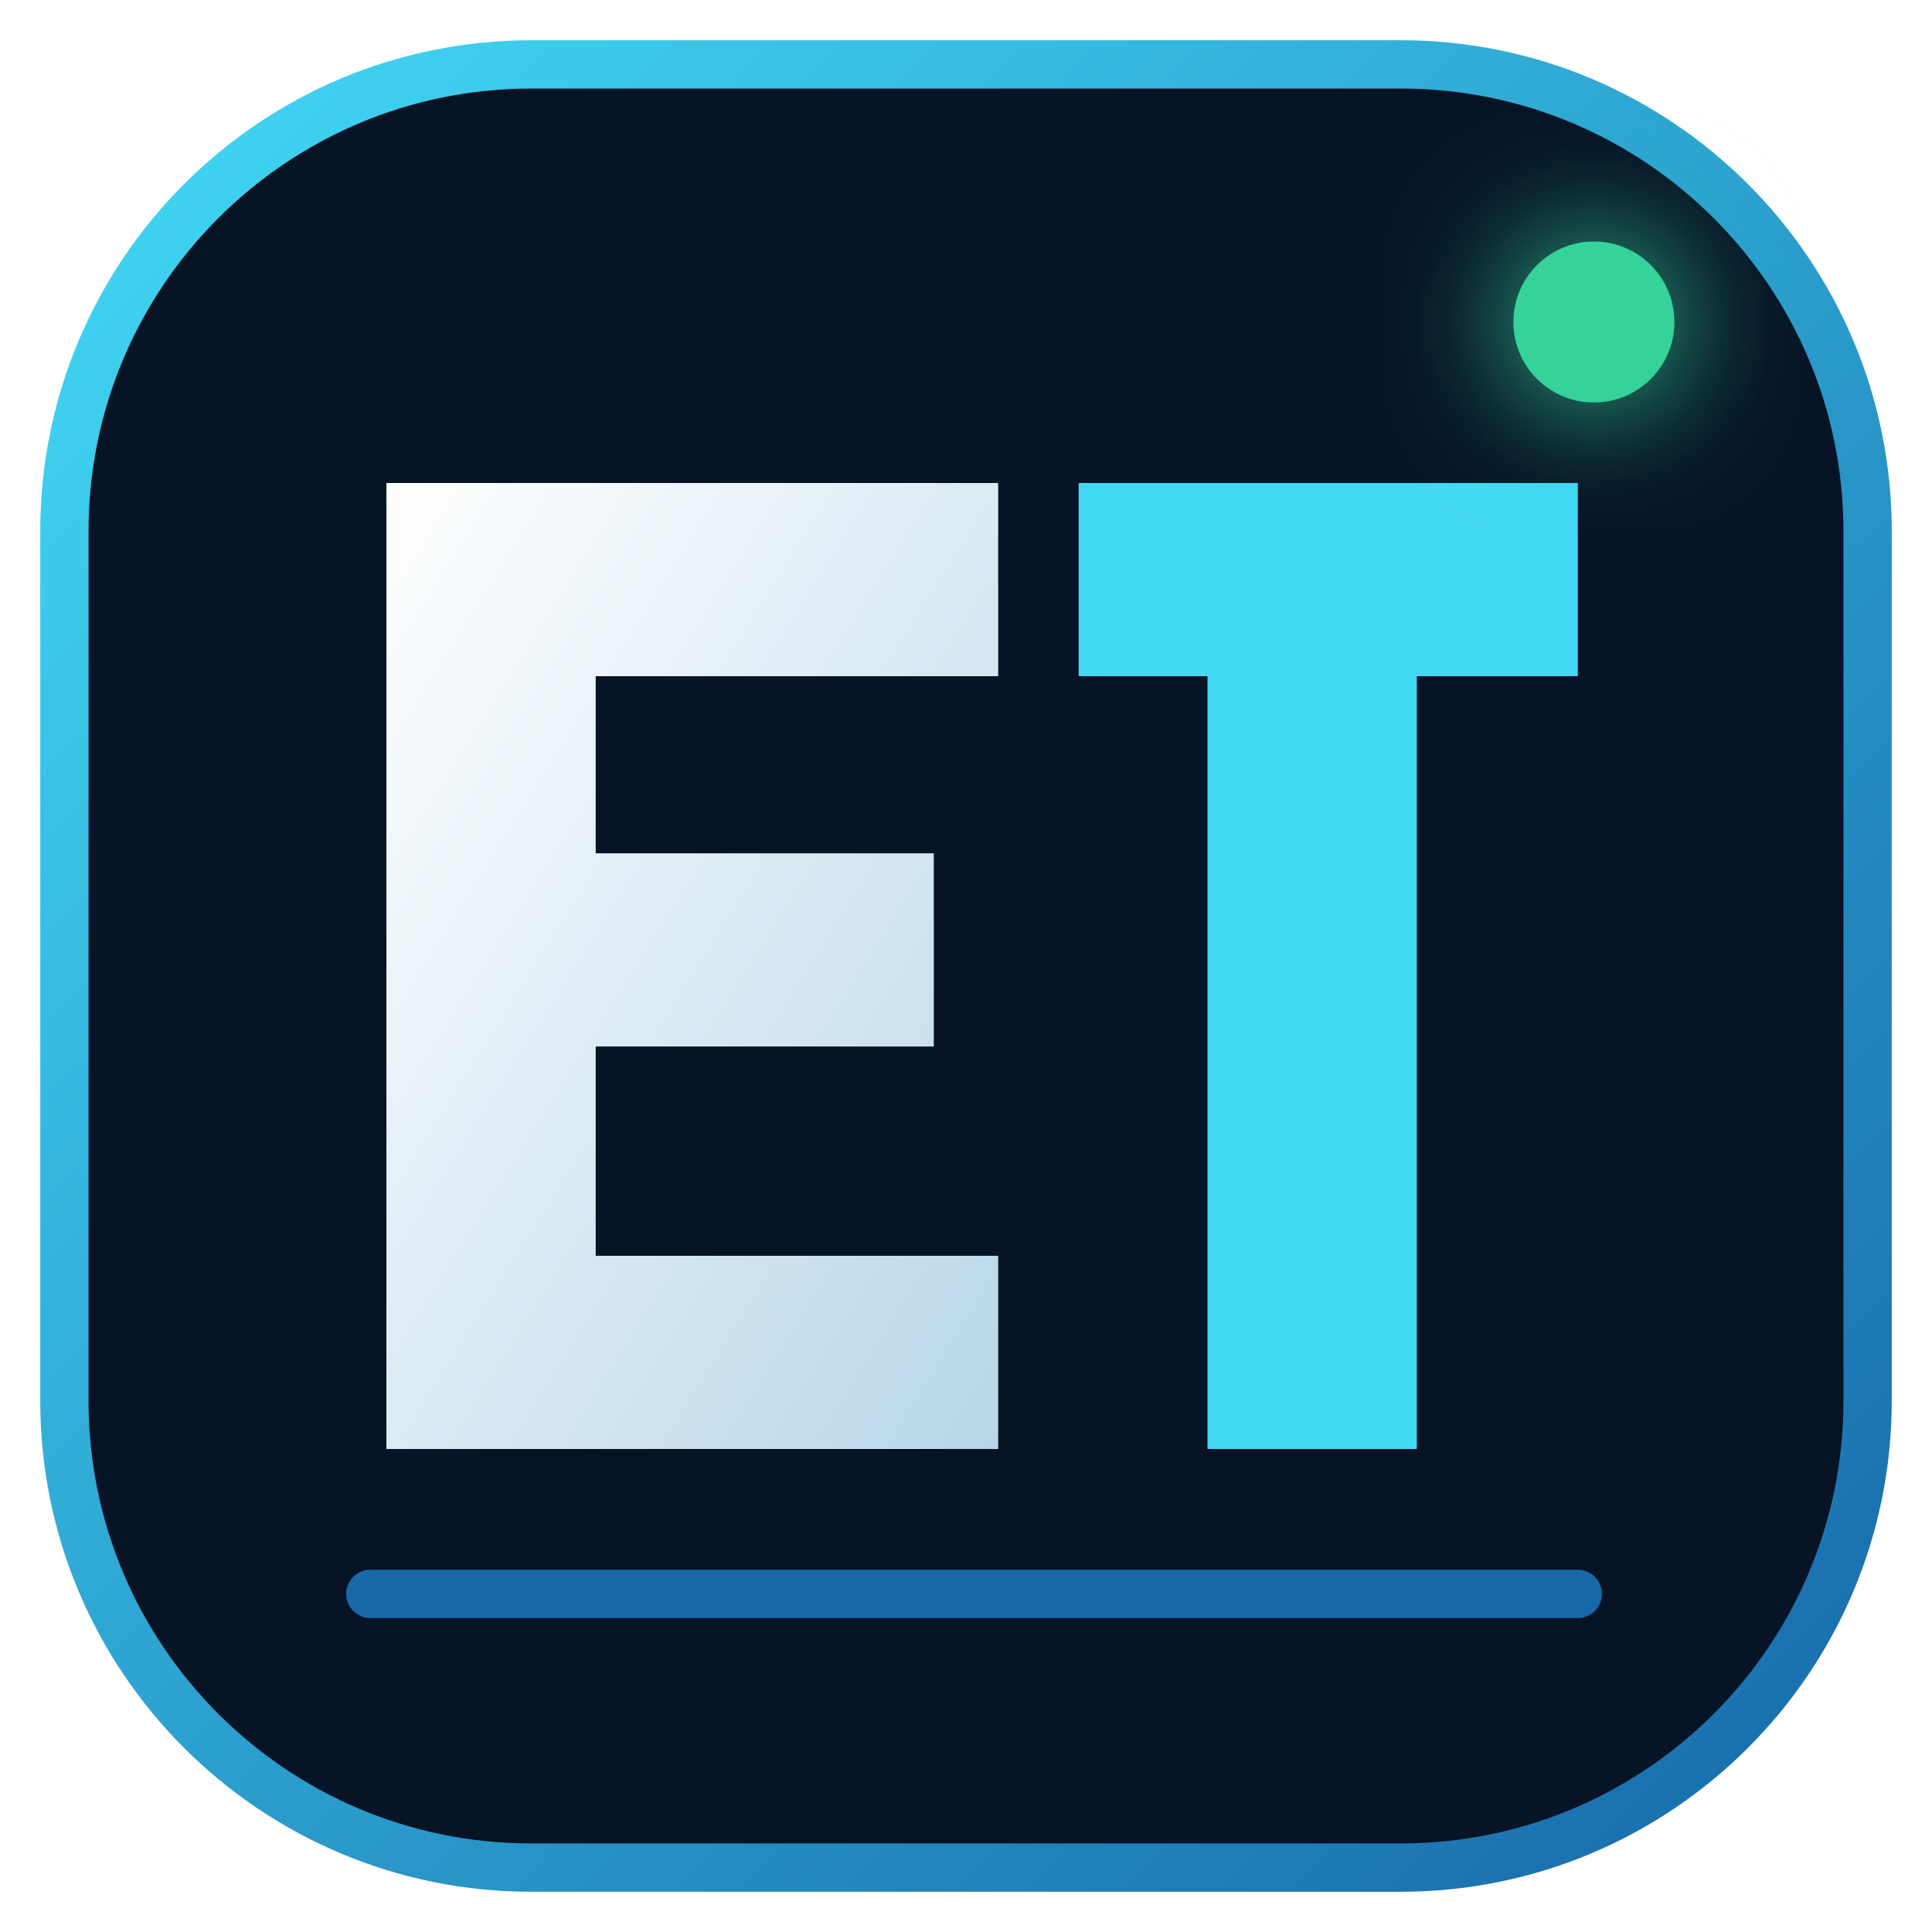
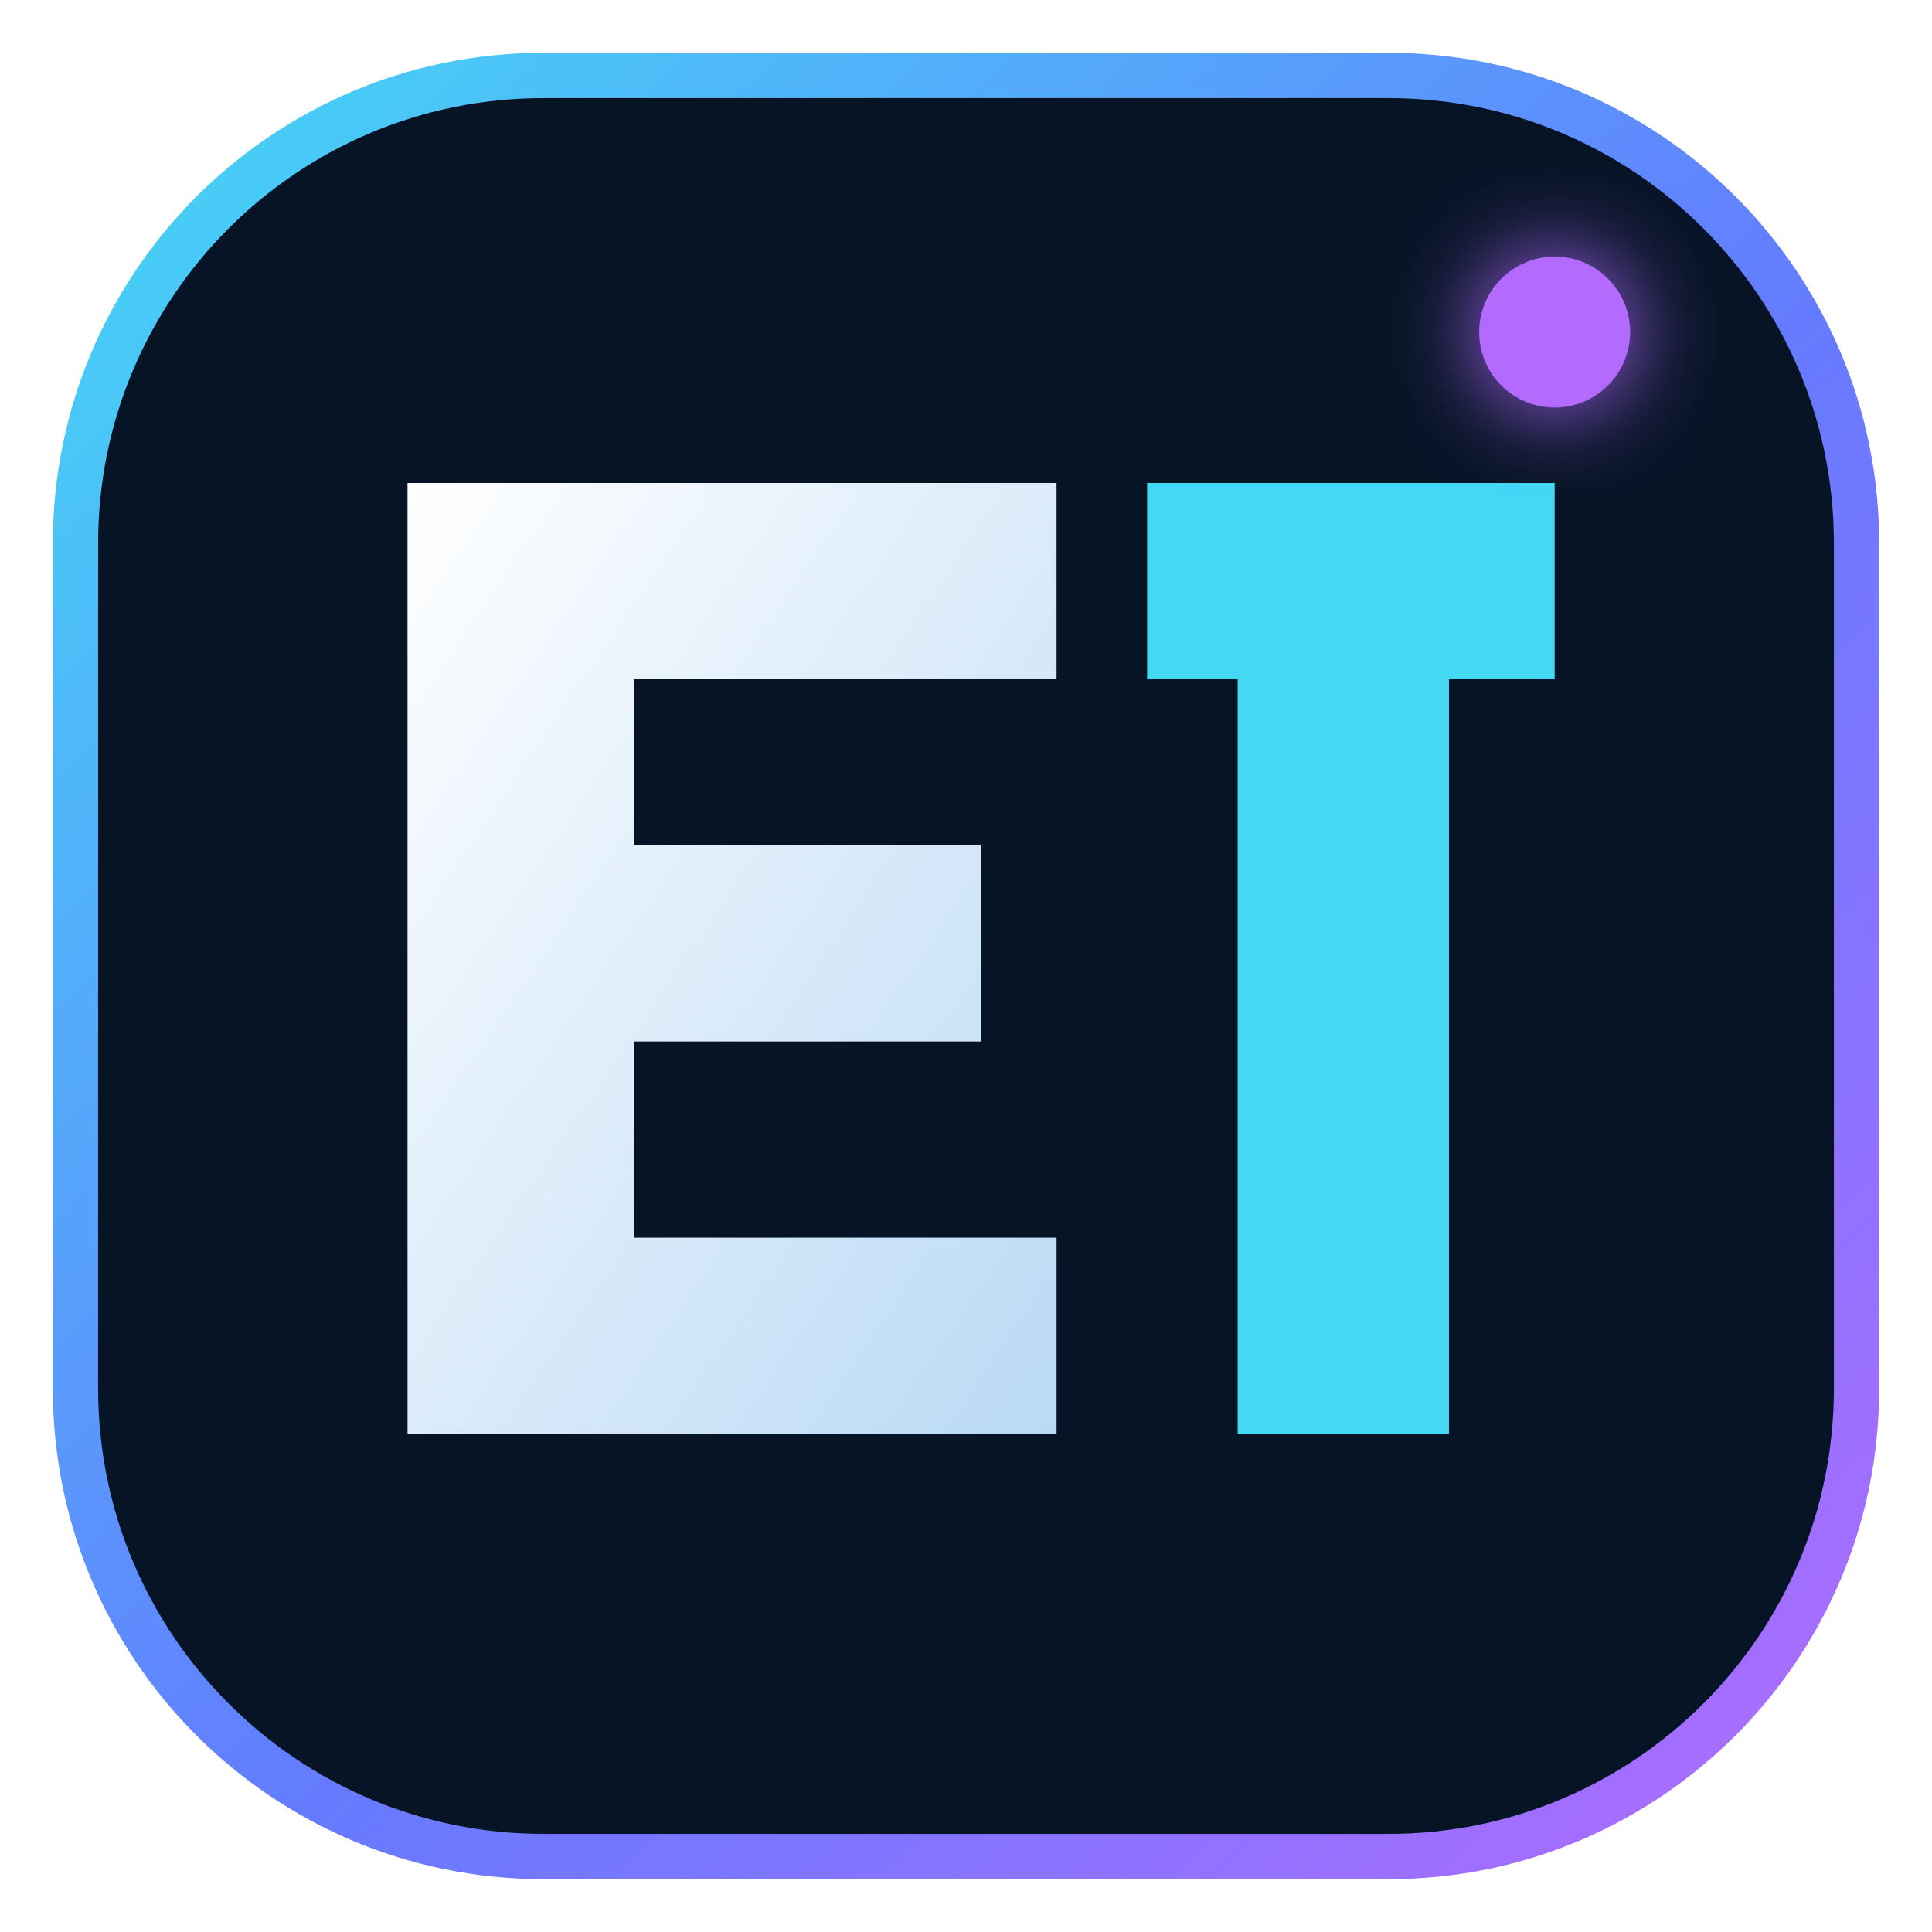
- <svg xmlns="http://www.w3.org/2000/svg" viewBox="0 0 120 120" role="img" aria-labelledby="title desc">
+ <svg xmlns="http://www.w3.org/2000/svg" viewBox="0 0 128 128" role="img" aria-labelledby="title desc">
  <defs>
-     <linearGradient id="frame" x1="0" y1="0" x2="1" y2="1">
-       <stop stop-color="#42D9F5" />
-       <stop offset="1" stop-color="#1769AA" />
+     <linearGradient id="edge" x1="0" y1="0" x2="1" y2="1">
+       <stop stop-color="#43D9F5" />
+       <stop offset=".55" stop-color="#647BFF" />
+       <stop offset="1" stop-color="#B36BFF" />
    </linearGradient>
-     <linearGradient id="e" x1="0" y1="0" x2="1" y2="1">
+     <linearGradient id="letter" x1="0" y1="0" x2="1" y2="1">
      <stop stop-color="#FFFFFF" />
-       <stop offset="1" stop-color="#B8D6E8" />
+       <stop offset="1" stop-color="#B9D9F5" />
    </linearGradient>
-     <filter id="glow" x="-80%" y="-80%" width="260%" height="260%">
-       <feGaussianBlur stdDeviation="4" result="b" />
+     <filter id="glow" x="-60%" y="-60%" width="220%" height="220%">
+       <feGaussianBlur stdDeviation="3" result="blur" />
      <feMerge>
-         <feMergeNode in="b" />
+         <feMergeNode in="blur" />
        <feMergeNode in="SourceGraphic" />
      </feMerge>
    </filter>
  </defs>
-   <rect x="4" y="4" width="112" height="112" rx="29" fill="#071426" stroke="url(#frame)" stroke-width="3" />
-   <path d="M24 30H62V42H37V53H58V65H37V78H62V90H24Z" fill="url(#e)" />
-   <path d="M67 30H98V42H88V90H75V42H67Z" fill="#42D9F5" />
-   <path d="M23 99H98" stroke="#1769AA" stroke-width="3" stroke-linecap="round" />
-   <circle cx="99" cy="20" r="5" fill="#36D399" filter="url(#glow)" />
+   <rect x="5" y="5" width="118" height="118" rx="31" fill="#071426" stroke="url(#edge)" stroke-width="3" />
+   <path d="M27 32H70V45H42V56H65V69H42V82H70V95H27Z" fill="url(#letter)" />
+   <path d="M76 32H103V45H96V95H82V45H76Z" fill="#43D9F5" />
+   <path d="M27 105H101" stroke="url(#edge)" stroke-width="3" stroke-linecap="round" />
+   <circle cx="103" cy="22" r="5" fill="#B36BFF" filter="url(#glow)" />
</svg>
